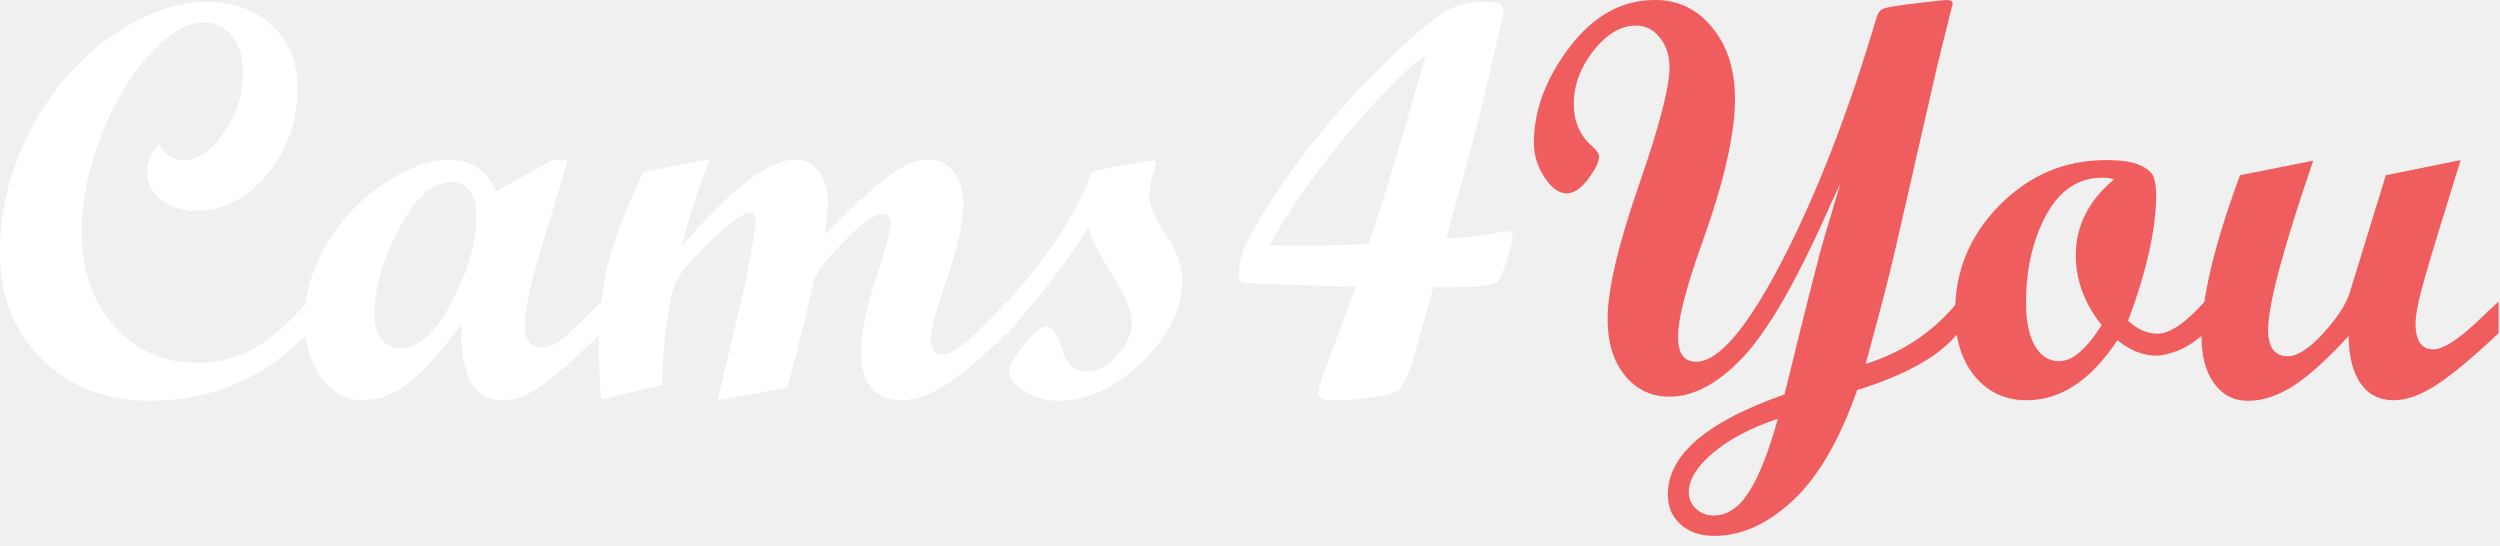
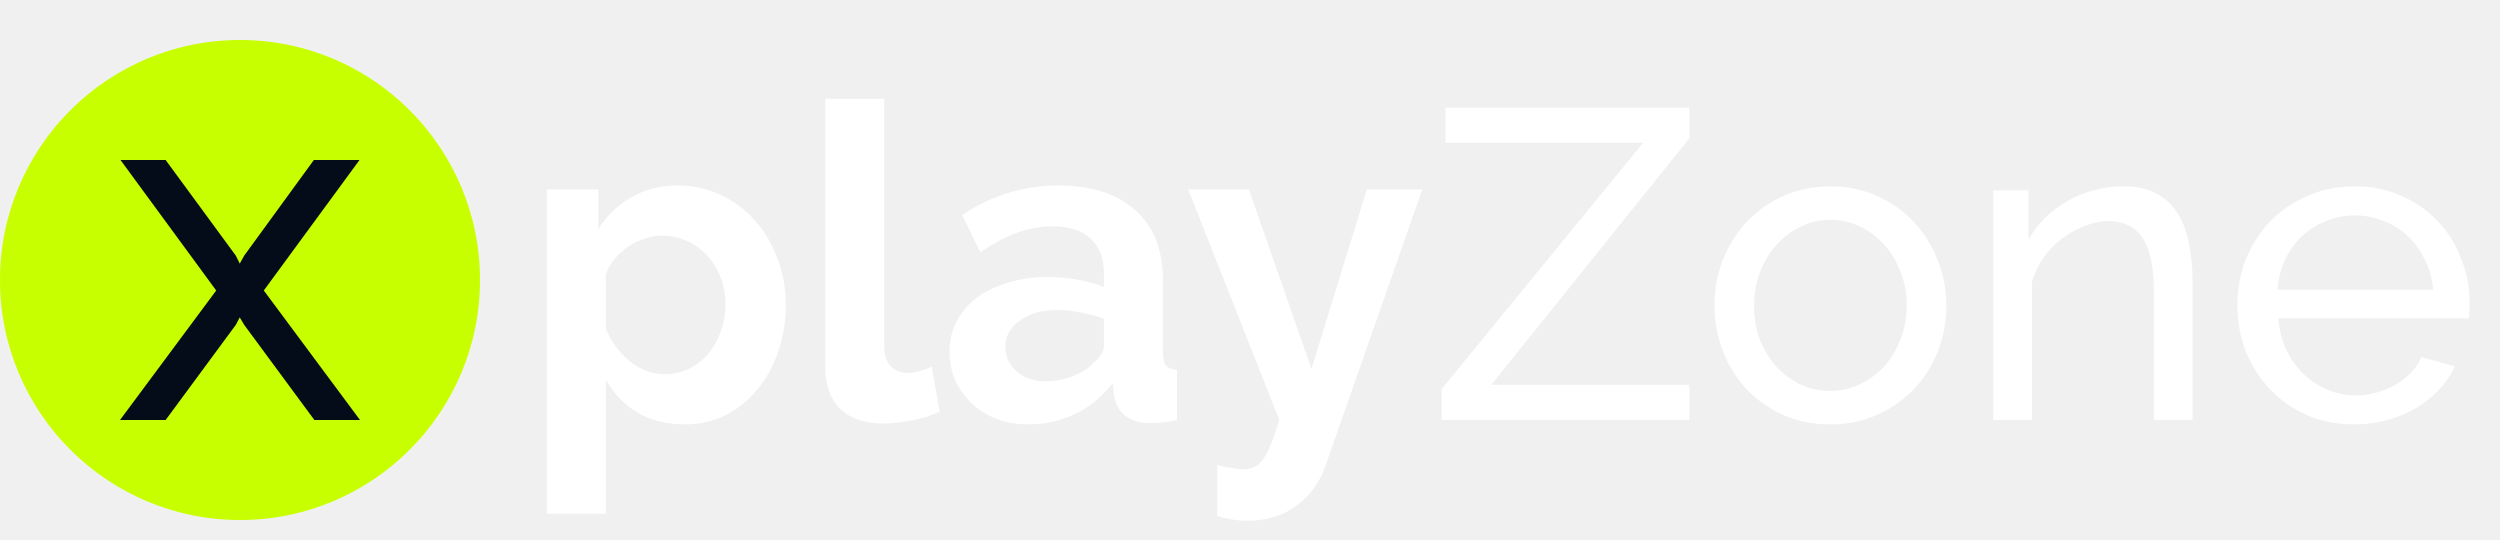
- <svg xmlns="http://www.w3.org/2000/svg" width="142" height="31" viewBox="0 0 142 31" fill="none">
-   <path d="M17.484 18.922C15.016 21.484 12.037 22.766 8.547 22.766C6.047 22.766 3.995 21.984 2.391 20.422C0.797 18.849 0 16.833 0 14.375C0 11.927 0.578 9.599 1.734 7.391C2.891 5.182 4.401 3.417 6.266 2.094C8.141 0.771 9.979 0.109 11.781 0.109C13.292 0.109 14.521 0.562 15.469 1.469C16.427 2.375 16.906 3.552 16.906 5C16.906 6.885 16.328 8.521 15.172 9.906C14.026 11.281 12.682 11.969 11.141 11.969C10.328 11.969 9.661 11.76 9.141 11.344C8.62 10.927 8.359 10.391 8.359 9.734C8.359 9.172 8.583 8.651 9.031 8.172C9.365 8.786 9.823 9.094 10.406 9.094C11.24 9.094 12.01 8.573 12.719 7.531C13.438 6.49 13.797 5.349 13.797 4.109C13.797 3.245 13.594 2.557 13.188 2.047C12.792 1.536 12.26 1.281 11.594 1.281C10.625 1.281 9.589 1.885 8.484 3.094C7.391 4.302 6.474 5.854 5.734 7.75C5.005 9.646 4.641 11.448 4.641 13.156C4.641 15.333 5.255 17.12 6.484 18.516C7.724 19.912 9.297 20.609 11.203 20.609C12.412 20.609 13.5 20.328 14.469 19.766C15.438 19.203 16.443 18.323 17.484 17.125V18.922ZM34.172 18.922C32.505 20.505 31.312 21.537 30.594 22.016C29.875 22.495 29.188 22.734 28.531 22.734C26.885 22.734 26.109 21.281 26.203 18.375C25.162 19.865 24.198 20.963 23.312 21.672C22.438 22.38 21.531 22.734 20.594 22.734C19.677 22.734 18.896 22.307 18.25 21.453C17.615 20.588 17.297 19.531 17.297 18.281C17.297 16.719 17.724 15.229 18.578 13.812C19.443 12.396 20.547 11.25 21.891 10.375C23.234 9.5 24.422 9.062 25.453 9.062C26.755 9.062 27.667 9.661 28.188 10.859L31.375 9.094H32.25L30.875 13.672C30.167 15.974 29.812 17.552 29.812 18.406C29.812 19.302 30.13 19.75 30.766 19.75C31.172 19.75 31.62 19.537 32.109 19.109C32.599 18.672 33.286 18.01 34.172 17.125V18.922ZM22.734 19.781C23.776 19.781 24.755 18.896 25.672 17.125C26.599 15.344 27.062 13.703 27.062 12.203C27.062 11.62 26.932 11.167 26.672 10.844C26.412 10.51 26.062 10.344 25.625 10.344C24.583 10.344 23.594 11.229 22.656 13C21.729 14.771 21.266 16.401 21.266 17.891C21.266 18.453 21.401 18.912 21.672 19.266C21.953 19.609 22.307 19.781 22.734 19.781ZM57.188 18.922C55.885 20.193 54.771 21.146 53.844 21.781C52.917 22.417 52.016 22.734 51.141 22.734C50.453 22.734 49.906 22.5 49.5 22.031C49.104 21.552 48.906 20.912 48.906 20.109C48.906 18.984 49.188 17.557 49.75 15.828C50.312 14.099 50.594 13.047 50.594 12.672C50.594 12.338 50.422 12.172 50.078 12.172C49.974 12.172 49.849 12.208 49.703 12.281C49.547 12.354 49.37 12.458 49.172 12.594C48.974 12.74 48.76 12.917 48.531 13.125C48.302 13.333 48.062 13.573 47.812 13.844C47.542 14.115 47.271 14.412 47 14.734C46.542 15.276 46.271 15.729 46.188 16.094L45.672 18.328L44.734 22.016L40.766 22.734L42.281 16.297C42.396 15.828 42.531 15.141 42.688 14.234C42.844 13.328 42.922 12.787 42.922 12.609C42.922 12.255 42.802 12.078 42.562 12.078C42.49 12.078 42.385 12.115 42.25 12.188C42.094 12.26 41.917 12.37 41.719 12.516C41.49 12.682 41.245 12.88 40.984 13.109C40.703 13.359 40.401 13.646 40.078 13.969C39.734 14.312 39.38 14.693 39.016 15.109C38.516 15.672 38.203 16.328 38.078 17.078C37.911 17.974 37.797 18.776 37.734 19.484C37.661 20.193 37.62 20.984 37.609 21.859L34.141 22.688C34.057 21.49 34.016 20.49 34.016 19.688C34.016 17.781 34.214 16.125 34.609 14.719C35.005 13.302 35.651 11.651 36.547 9.766L40.328 9.031C39.651 10.729 39.125 12.37 38.75 13.953C41.552 10.693 43.698 9.062 45.188 9.062C45.729 9.062 46.167 9.286 46.5 9.734C46.844 10.172 47.016 10.75 47.016 11.469C47.016 11.802 46.964 12.417 46.859 13.312C48.62 11.552 49.88 10.406 50.641 9.875C51.411 9.333 52.12 9.062 52.766 9.062C53.339 9.062 53.807 9.292 54.172 9.75C54.536 10.208 54.719 10.792 54.719 11.5C54.719 12.615 54.411 14.047 53.797 15.797C53.182 17.547 52.875 18.703 52.875 19.266C52.875 19.849 53.089 20.141 53.516 20.141C53.786 20.141 54.161 19.963 54.641 19.609C55.13 19.245 55.979 18.417 57.188 17.125V18.922ZM62.016 9.766C62.734 9.578 63.458 9.427 64.188 9.312C64.917 9.188 65.354 9.125 65.5 9.125C65.604 9.125 65.656 9.167 65.656 9.25C65.656 9.406 65.615 9.568 65.531 9.734C65.365 10.213 65.281 10.672 65.281 11.109C65.281 11.651 65.594 12.391 66.219 13.328C66.844 14.266 67.156 15.135 67.156 15.938C67.156 17.531 66.391 19.068 64.859 20.547C63.339 22.026 61.76 22.766 60.125 22.766C59.417 22.766 58.771 22.578 58.188 22.203C57.604 21.828 57.312 21.427 57.312 21C57.312 20.75 57.599 20.276 58.172 19.578C58.755 18.88 59.172 18.531 59.422 18.531C59.755 18.531 60.052 18.958 60.312 19.812C60.573 20.667 61.021 21.094 61.656 21.094C62.292 21.094 62.885 20.802 63.438 20.219C64 19.625 64.281 18.99 64.281 18.312C64.281 17.656 63.927 16.781 63.219 15.688C62.51 14.594 62.042 13.677 61.812 12.938C60.604 14.885 59.073 16.88 57.219 18.922H56.859V17.516C59.411 14.797 61.13 12.213 62.016 9.766ZM82.141 13.547C83.37 13.495 84.385 13.375 85.188 13.188L85.438 13.125C85.76 13.125 85.922 13.234 85.922 13.453C85.922 13.609 85.807 14.062 85.578 14.812C85.349 15.552 85.167 15.963 85.031 16.047C84.906 16.13 84.578 16.198 84.047 16.25C83.516 16.302 82.635 16.328 81.406 16.328L80.578 19.328C80.349 20.182 80.141 20.844 79.953 21.312C79.766 21.781 79.552 22.083 79.312 22.219C79.073 22.354 78.599 22.474 77.891 22.578C77.193 22.682 76.438 22.734 75.625 22.734C75.135 22.734 74.891 22.604 74.891 22.344C74.891 22.125 74.963 21.818 75.109 21.422L77 16.297L71.484 16.109C70.984 16.088 70.672 16.057 70.547 16.016C70.432 15.974 70.375 15.865 70.375 15.688C70.375 15.021 70.484 14.463 70.703 14.016C71.203 12.963 71.953 11.713 72.953 10.266C74.412 8.172 76.109 6.146 78.047 4.188C79.995 2.229 81.406 1.016 82.281 0.547C82.823 0.255 83.568 0.109 84.516 0.109C85.109 0.109 85.406 0.266 85.406 0.578C85.406 0.714 85.162 1.812 84.672 3.875L84.203 5.891C83.943 6.984 83.396 9.031 82.562 12.031L82.141 13.547ZM80.969 3.141C79.958 3.839 78.547 5.25 76.734 7.375C74.932 9.49 73.385 11.672 72.094 13.922C74.521 13.953 76.401 13.932 77.734 13.859C78.62 11.266 79.698 7.693 80.969 3.141Z" fill="white" />
-   <path d="M111.219 18.922C110.177 20.213 108.266 21.292 105.484 22.156C104.495 24.99 103.281 27.078 101.844 28.422C100.406 29.766 98.912 30.438 97.359 30.438C96.568 30.438 95.932 30.219 95.453 29.781C94.974 29.354 94.734 28.787 94.734 28.078C94.734 25.838 96.943 23.948 101.359 22.406L101.719 20.938C102.75 16.74 103.391 14.234 103.641 13.422L104.531 10.438C104.417 10.656 104.172 11.182 103.797 12.016C101.995 16.057 100.391 18.823 98.984 20.312C97.578 21.792 96.193 22.531 94.828 22.531C93.787 22.531 92.938 22.125 92.281 21.312C91.635 20.5 91.312 19.438 91.312 18.125C91.312 16.479 91.896 13.969 93.062 10.594C94.24 7.219 94.828 4.969 94.828 3.844C94.828 3.156 94.646 2.589 94.281 2.141C93.927 1.682 93.474 1.453 92.922 1.453C92.068 1.453 91.266 1.927 90.516 2.875C89.766 3.823 89.391 4.839 89.391 5.922C89.391 6.911 89.745 7.714 90.453 8.328C90.703 8.557 90.828 8.74 90.828 8.875C90.828 9.188 90.62 9.62 90.203 10.172C89.797 10.713 89.391 10.984 88.984 10.984C88.547 10.984 88.125 10.677 87.719 10.062C87.323 9.448 87.125 8.797 87.125 8.109C87.125 6.266 87.802 4.453 89.156 2.672C90.51 0.891 92.125 0 94 0C95.333 0 96.422 0.526 97.266 1.578C98.12 2.62 98.547 3.974 98.547 5.641C98.547 7.641 97.906 10.412 96.625 13.953C95.75 16.401 95.312 18.13 95.312 19.141C95.312 20.078 95.656 20.547 96.344 20.547C97.615 20.547 99.24 18.641 101.219 14.828C103.198 11.005 104.984 6.406 106.578 1.031C106.651 0.76 106.776 0.583 106.953 0.5C107.141 0.417 107.766 0.312 108.828 0.188C109.901 0.062 110.474 0 110.547 0C110.818 0 110.938 0.078 110.906 0.234L110.062 3.625L107.641 14.219C107.307 15.677 106.75 17.828 105.969 20.672C108.115 19.995 109.865 18.812 111.219 17.125V18.922ZM100.984 23.781C99.422 24.312 98.188 24.963 97.281 25.734C96.375 26.516 95.922 27.25 95.922 27.938C95.922 28.323 96.057 28.641 96.328 28.891C96.599 29.151 96.932 29.281 97.328 29.281C98.109 29.281 98.781 28.833 99.344 27.938C99.917 27.042 100.464 25.656 100.984 23.781ZM125.234 18.922C124.703 19.391 124.188 19.724 123.688 19.922C123.188 20.109 122.792 20.203 122.5 20.203C121.75 20.203 121.005 19.912 120.266 19.328C118.766 21.599 117.047 22.734 115.109 22.734C113.901 22.734 112.922 22.281 112.172 21.375C111.422 20.469 111.047 19.266 111.047 17.766C111.047 15.391 111.891 13.354 113.578 11.656C115.266 9.948 117.281 9.094 119.625 9.094C120.51 9.094 121.156 9.193 121.562 9.391C121.979 9.578 122.234 9.802 122.328 10.062C122.422 10.323 122.469 10.651 122.469 11.047C122.469 12.995 121.938 15.385 120.875 18.219C121.406 18.708 121.964 18.953 122.547 18.953C123.245 18.953 124.141 18.344 125.234 17.125V18.922ZM120.078 10.188C119.922 10.125 119.698 10.094 119.406 10.094C118.052 10.094 116.99 10.802 116.219 12.219C115.458 13.635 115.078 15.292 115.078 17.188C115.078 18.24 115.245 19.057 115.578 19.641C115.911 20.224 116.375 20.516 116.969 20.516C117.708 20.516 118.51 19.833 119.375 18.469C118.396 17.24 117.906 15.917 117.906 14.5C117.906 12.833 118.63 11.396 120.078 10.188ZM141.922 18.922C140.547 20.224 139.396 21.188 138.469 21.812C137.542 22.427 136.708 22.734 135.969 22.734C135.146 22.734 134.51 22.406 134.062 21.75C133.625 21.094 133.406 20.203 133.406 19.078C132.26 20.338 131.234 21.271 130.328 21.875C129.422 22.469 128.536 22.766 127.672 22.766C126.88 22.766 126.245 22.438 125.766 21.781C125.286 21.125 125.047 20.234 125.047 19.109C125.047 16.943 125.776 13.891 127.234 9.953L131.391 9.125C129.682 14.115 128.828 17.318 128.828 18.734C128.828 19.734 129.203 20.234 129.953 20.234C130.495 20.234 131.167 19.797 131.969 18.922C132.771 18.037 133.271 17.266 133.469 16.609L135.516 9.953L139.766 9.094C138.786 12.229 138.115 14.432 137.75 15.703C137.385 16.974 137.203 17.865 137.203 18.375C137.203 19.354 137.536 19.844 138.203 19.844C138.745 19.844 139.547 19.349 140.609 18.359L141.922 17.125V18.922Z" fill="#F05D5E" />
+ <svg xmlns="http://www.w3.org/2000/svg" width="125" height="27" viewBox="0 0 125 27" fill="none">
+   <path d="M0 14C0 7.373 5.373 2 12 2C18.627 2 24 7.373 24 14C24 20.627 18.627 26 12 26C5.373 26 0 20.627 0 14Z" fill="#C7FF00" />
+   <path d="M8.282 8L11.791 12.782L11.988 13.18L12.209 12.782L15.693 8H17.976L13.19 14.525L18 21H15.718L12.209 16.243L11.988 15.87L11.791 16.243L8.282 21H6L10.81 14.525L6.025 8H8.282Z" fill="#040C1A" />
+   <path d="M34.25 21.22C33.341 21.22 32.549 21.022 31.874 20.626C31.199 20.215 30.671 19.665 30.29 18.976V25.686H27.342V9.472H29.916V11.452C30.341 10.777 30.891 10.249 31.566 9.868C32.241 9.472 33.018 9.274 33.898 9.274C34.675 9.274 35.394 9.435 36.054 9.758C36.714 10.066 37.279 10.491 37.748 11.034C38.232 11.562 38.606 12.193 38.87 12.926C39.149 13.645 39.288 14.407 39.288 15.214C39.288 16.05 39.163 16.835 38.914 17.568C38.665 18.301 38.313 18.939 37.858 19.482C37.418 20.025 36.89 20.45 36.274 20.758C35.658 21.066 34.983 21.22 34.25 21.22ZM33.26 18.712C33.7 18.712 34.103 18.617 34.47 18.426C34.851 18.235 35.174 17.979 35.438 17.656C35.702 17.333 35.907 16.959 36.054 16.534C36.201 16.109 36.274 15.669 36.274 15.214C36.274 14.73 36.193 14.283 36.032 13.872C35.871 13.447 35.643 13.08 35.35 12.772C35.071 12.464 34.734 12.222 34.338 12.046C33.957 11.87 33.539 11.782 33.084 11.782C32.805 11.782 32.519 11.833 32.226 11.936C31.933 12.024 31.661 12.156 31.412 12.332C31.163 12.508 30.935 12.713 30.73 12.948C30.539 13.183 30.393 13.439 30.29 13.718V16.424C30.554 17.084 30.957 17.634 31.5 18.074C32.043 18.499 32.629 18.712 33.26 18.712ZM41.263 4.94H44.211V17.304C44.211 17.729 44.314 18.059 44.519 18.294C44.725 18.529 45.018 18.646 45.399 18.646C45.575 18.646 45.766 18.617 45.971 18.558C46.191 18.499 46.397 18.426 46.587 18.338L46.983 20.582C46.587 20.773 46.125 20.919 45.597 21.022C45.069 21.125 44.593 21.176 44.167 21.176C43.243 21.176 42.525 20.934 42.011 20.45C41.513 19.951 41.263 19.247 41.263 18.338V4.94ZM51.414 21.22C50.856 21.22 50.336 21.132 49.852 20.956C49.368 20.765 48.95 20.509 48.598 20.186C48.246 19.849 47.967 19.46 47.762 19.02C47.571 18.58 47.476 18.096 47.476 17.568C47.476 17.025 47.593 16.527 47.828 16.072C48.077 15.603 48.414 15.207 48.84 14.884C49.28 14.561 49.8 14.312 50.402 14.136C51.003 13.945 51.663 13.85 52.382 13.85C52.895 13.85 53.394 13.894 53.878 13.982C54.376 14.07 54.816 14.195 55.198 14.356V13.696C55.198 12.933 54.978 12.347 54.538 11.936C54.112 11.525 53.474 11.32 52.624 11.32C52.008 11.32 51.406 11.43 50.82 11.65C50.233 11.87 49.632 12.193 49.016 12.618L48.114 10.748C49.595 9.765 51.194 9.274 52.91 9.274C54.567 9.274 55.85 9.685 56.76 10.506C57.684 11.313 58.146 12.486 58.146 14.026V17.612C58.146 17.92 58.197 18.14 58.3 18.272C58.417 18.404 58.6 18.477 58.85 18.492V21C58.351 21.103 57.918 21.154 57.552 21.154C56.994 21.154 56.562 21.029 56.254 20.78C55.96 20.531 55.777 20.201 55.704 19.79L55.638 19.152C55.124 19.827 54.501 20.34 53.768 20.692C53.034 21.044 52.25 21.22 51.414 21.22ZM52.25 19.064C52.748 19.064 53.218 18.976 53.658 18.8C54.112 18.624 54.464 18.389 54.714 18.096C55.036 17.847 55.198 17.568 55.198 17.26V15.94C54.846 15.808 54.464 15.705 54.054 15.632C53.643 15.544 53.247 15.5 52.866 15.5C52.103 15.5 51.48 15.676 50.996 16.028C50.512 16.365 50.27 16.798 50.27 17.326C50.27 17.825 50.46 18.243 50.842 18.58C51.223 18.903 51.692 19.064 52.25 19.064ZM60.863 23.244C61.113 23.317 61.355 23.369 61.589 23.398C61.824 23.442 62.022 23.464 62.183 23.464C62.374 23.464 62.55 23.427 62.711 23.354C62.873 23.281 63.019 23.149 63.151 22.958C63.283 22.782 63.415 22.533 63.547 22.21C63.679 21.887 63.819 21.484 63.965 21L59.411 9.472H62.447L65.571 18.448L68.343 9.472H71.115L66.275 23.288C65.997 24.095 65.52 24.755 64.845 25.268C64.171 25.781 63.335 26.038 62.337 26.038C62.103 26.038 61.861 26.016 61.611 25.972C61.377 25.943 61.127 25.884 60.863 25.796V23.244ZM72.079 19.46L82.155 7.14H72.277V5.38H84.465V6.92L74.565 19.24H84.465V21H72.079V19.46ZM91.51 21.22C90.644 21.22 89.852 21.059 89.134 20.736C88.43 20.413 87.821 19.981 87.308 19.438C86.809 18.895 86.42 18.265 86.142 17.546C85.863 16.827 85.724 16.072 85.724 15.28C85.724 14.473 85.863 13.711 86.142 12.992C86.435 12.273 86.831 11.643 87.33 11.1C87.843 10.557 88.452 10.125 89.156 9.802C89.874 9.479 90.659 9.318 91.51 9.318C92.36 9.318 93.145 9.479 93.864 9.802C94.582 10.125 95.191 10.557 95.69 11.1C96.203 11.643 96.599 12.273 96.878 12.992C97.171 13.711 97.318 14.473 97.318 15.28C97.318 16.072 97.178 16.827 96.9 17.546C96.621 18.265 96.225 18.895 95.712 19.438C95.198 19.981 94.582 20.413 93.864 20.736C93.16 21.059 92.375 21.22 91.51 21.22ZM87.704 15.302C87.704 15.903 87.799 16.461 87.99 16.974C88.195 17.487 88.466 17.935 88.804 18.316C89.156 18.697 89.559 18.998 90.014 19.218C90.483 19.438 90.982 19.548 91.51 19.548C92.038 19.548 92.529 19.438 92.984 19.218C93.453 18.998 93.864 18.697 94.216 18.316C94.568 17.92 94.839 17.465 95.03 16.952C95.235 16.424 95.338 15.859 95.338 15.258C95.338 14.671 95.235 14.121 95.03 13.608C94.839 13.08 94.568 12.625 94.216 12.244C93.864 11.848 93.453 11.54 92.984 11.32C92.529 11.1 92.038 10.99 91.51 10.99C90.982 10.99 90.483 11.107 90.014 11.342C89.559 11.562 89.156 11.87 88.804 12.266C88.466 12.647 88.195 13.102 87.99 13.63C87.799 14.143 87.704 14.701 87.704 15.302ZM109.63 21H107.694V14.576C107.694 13.344 107.503 12.449 107.122 11.892C106.755 11.335 106.19 11.056 105.428 11.056C105.032 11.056 104.636 11.137 104.24 11.298C103.844 11.445 103.47 11.65 103.118 11.914C102.766 12.178 102.458 12.493 102.194 12.86C101.93 13.227 101.732 13.63 101.6 14.07V21H99.664V9.516H101.424V11.98C101.878 11.173 102.531 10.528 103.382 10.044C104.247 9.56 105.186 9.318 106.198 9.318C106.858 9.318 107.408 9.443 107.848 9.692C108.288 9.927 108.64 10.264 108.904 10.704C109.168 11.129 109.351 11.635 109.454 12.222C109.571 12.809 109.63 13.447 109.63 14.136V21ZM117.722 21.22C116.857 21.22 116.065 21.066 115.346 20.758C114.627 20.435 114.011 20.003 113.498 19.46C112.985 18.917 112.581 18.287 112.288 17.568C112.009 16.835 111.87 16.065 111.87 15.258C111.87 14.451 112.009 13.689 112.288 12.97C112.581 12.251 112.985 11.621 113.498 11.078C114.026 10.535 114.649 10.11 115.368 9.802C116.087 9.479 116.879 9.318 117.744 9.318C118.609 9.318 119.394 9.479 120.098 9.802C120.817 10.125 121.425 10.557 121.924 11.1C122.423 11.628 122.804 12.251 123.068 12.97C123.347 13.674 123.486 14.407 123.486 15.17C123.486 15.331 123.479 15.478 123.464 15.61C123.464 15.742 123.457 15.845 123.442 15.918H113.916C113.96 16.49 114.092 17.011 114.312 17.48C114.532 17.949 114.818 18.353 115.17 18.69C115.522 19.027 115.918 19.291 116.358 19.482C116.813 19.673 117.289 19.768 117.788 19.768C118.14 19.768 118.485 19.724 118.822 19.636C119.159 19.533 119.475 19.401 119.768 19.24C120.061 19.079 120.318 18.881 120.538 18.646C120.773 18.411 120.949 18.147 121.066 17.854L122.738 18.316C122.547 18.741 122.283 19.13 121.946 19.482C121.623 19.834 121.242 20.142 120.802 20.406C120.377 20.655 119.9 20.853 119.372 21C118.844 21.147 118.294 21.22 117.722 21.22ZM121.66 14.488C121.616 13.945 121.477 13.447 121.242 12.992C121.022 12.523 120.736 12.127 120.384 11.804C120.047 11.481 119.651 11.232 119.196 11.056C118.741 10.865 118.257 10.77 117.744 10.77C117.231 10.77 116.747 10.865 116.292 11.056C115.837 11.232 115.434 11.489 115.082 11.826C114.745 12.149 114.466 12.537 114.246 12.992C114.041 13.447 113.916 13.945 113.872 14.488H121.66Z" fill="white" />
</svg>
